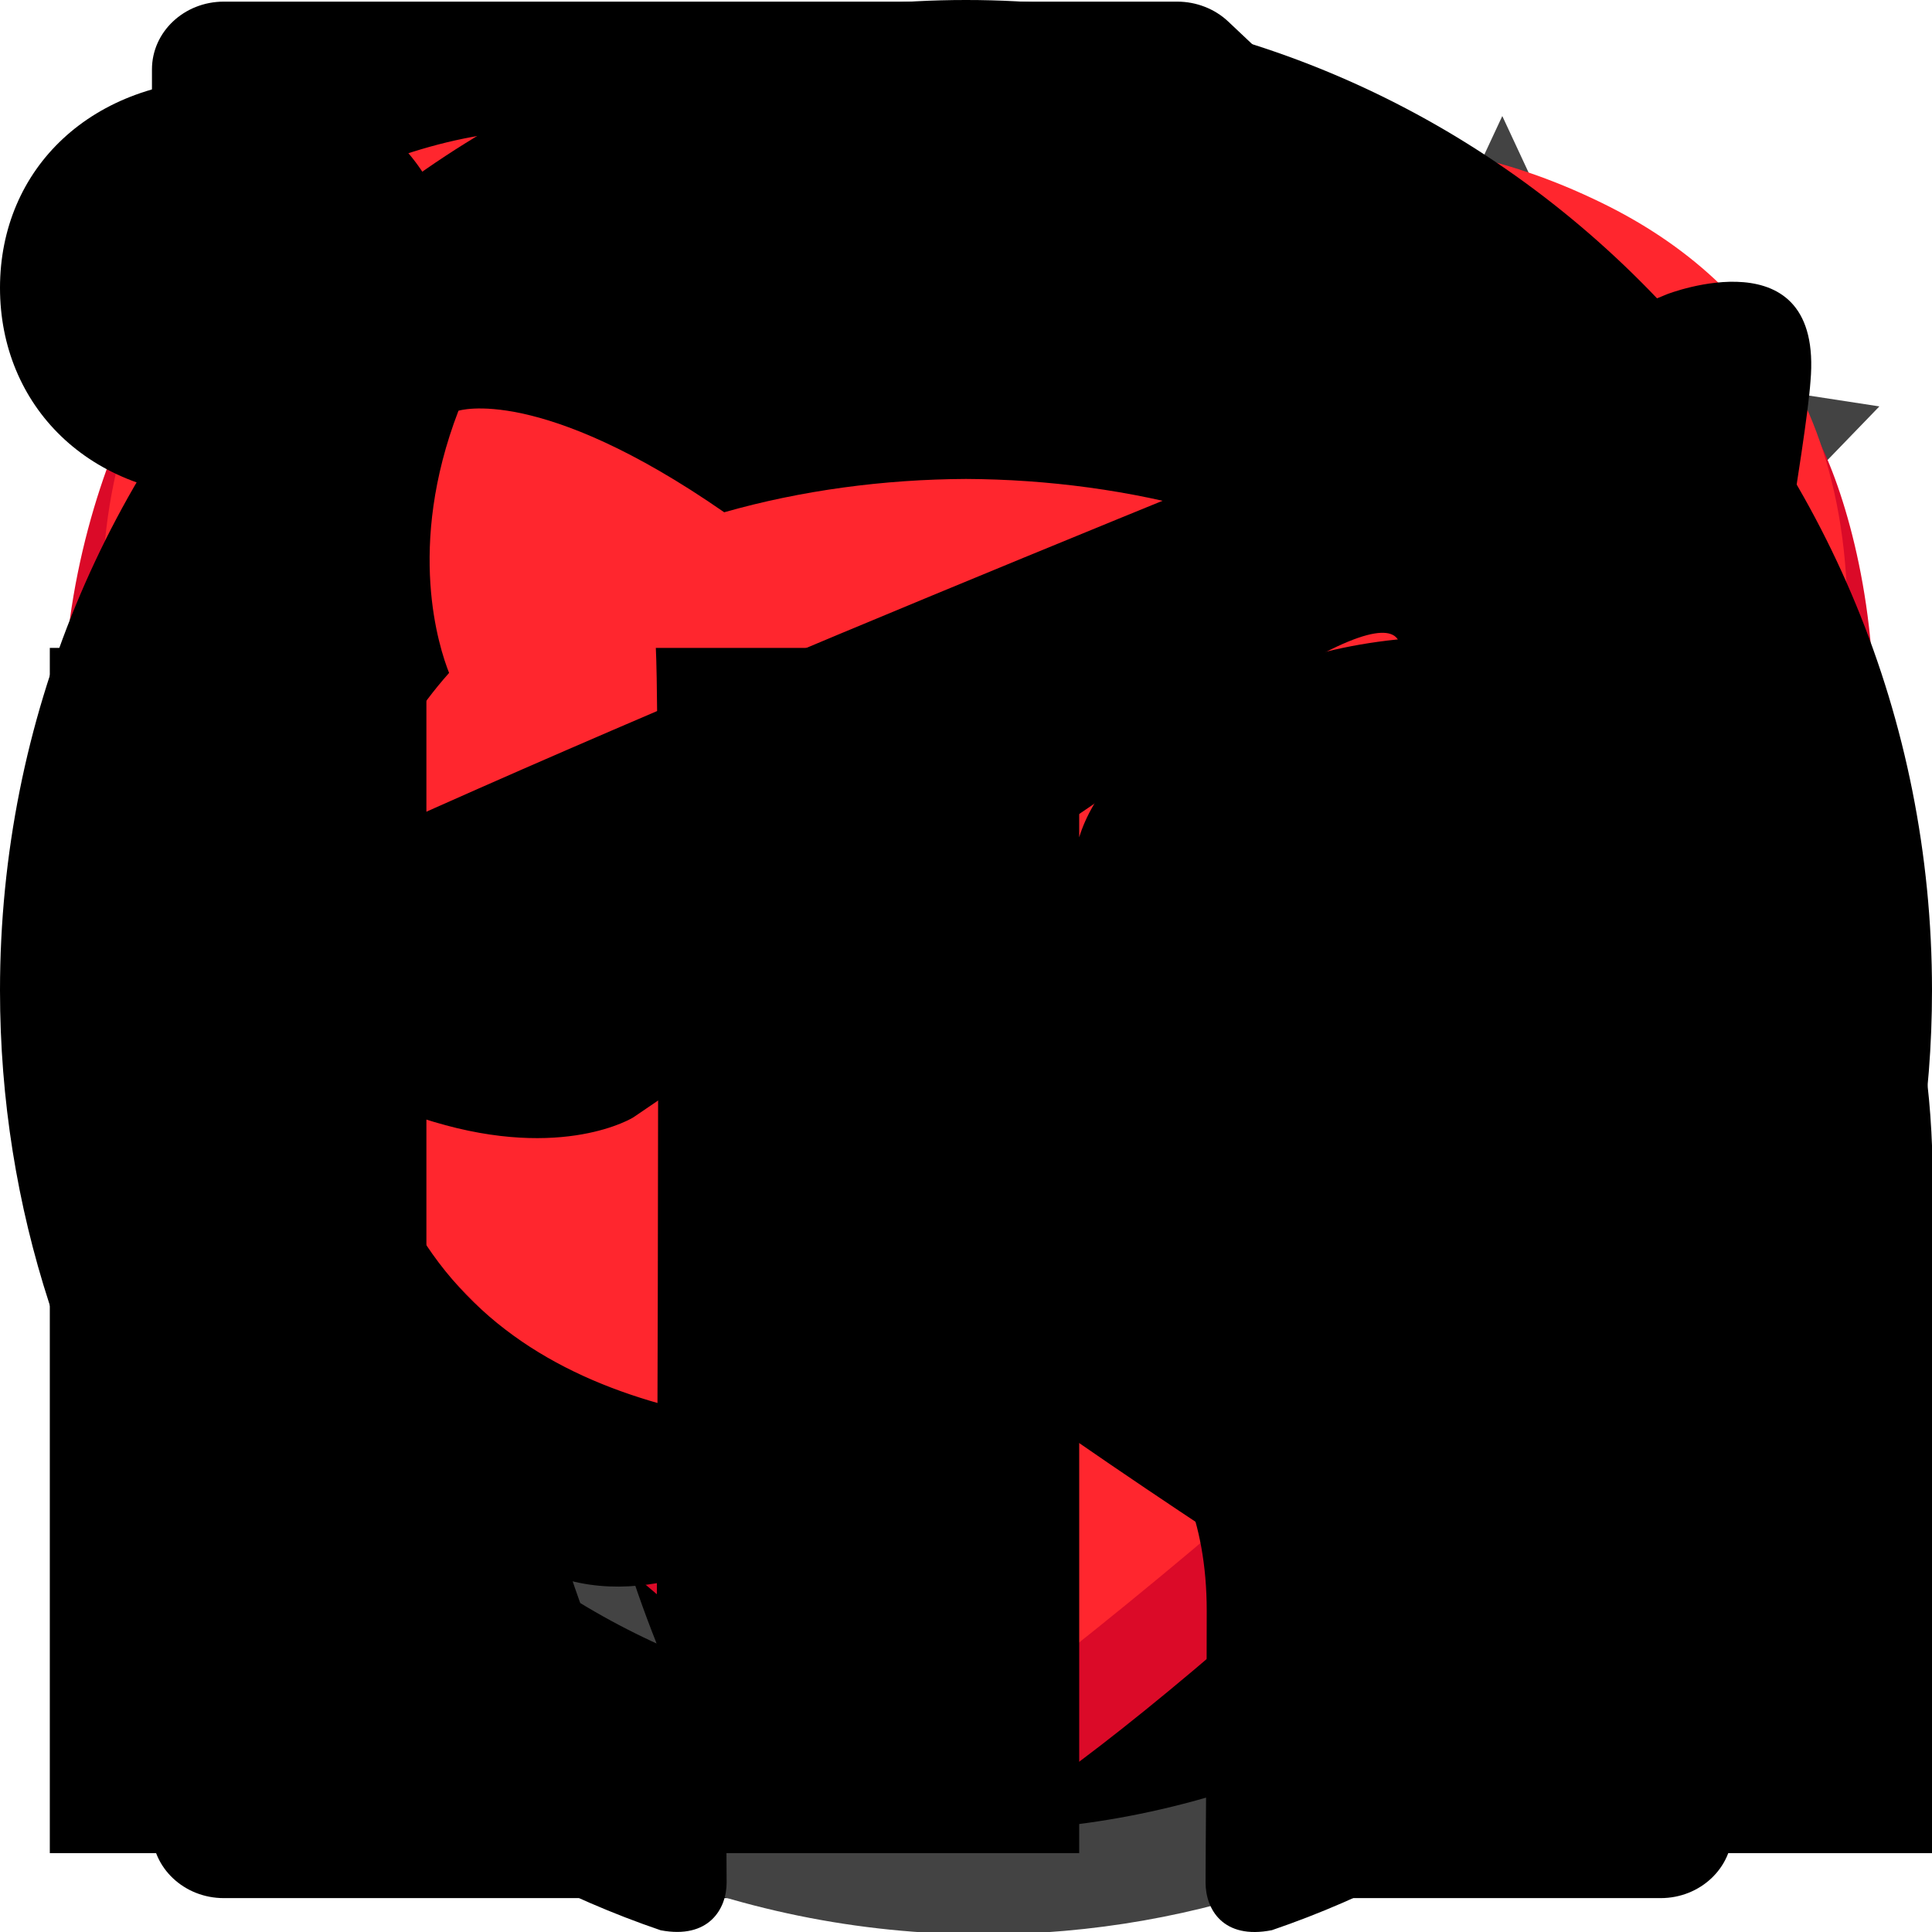
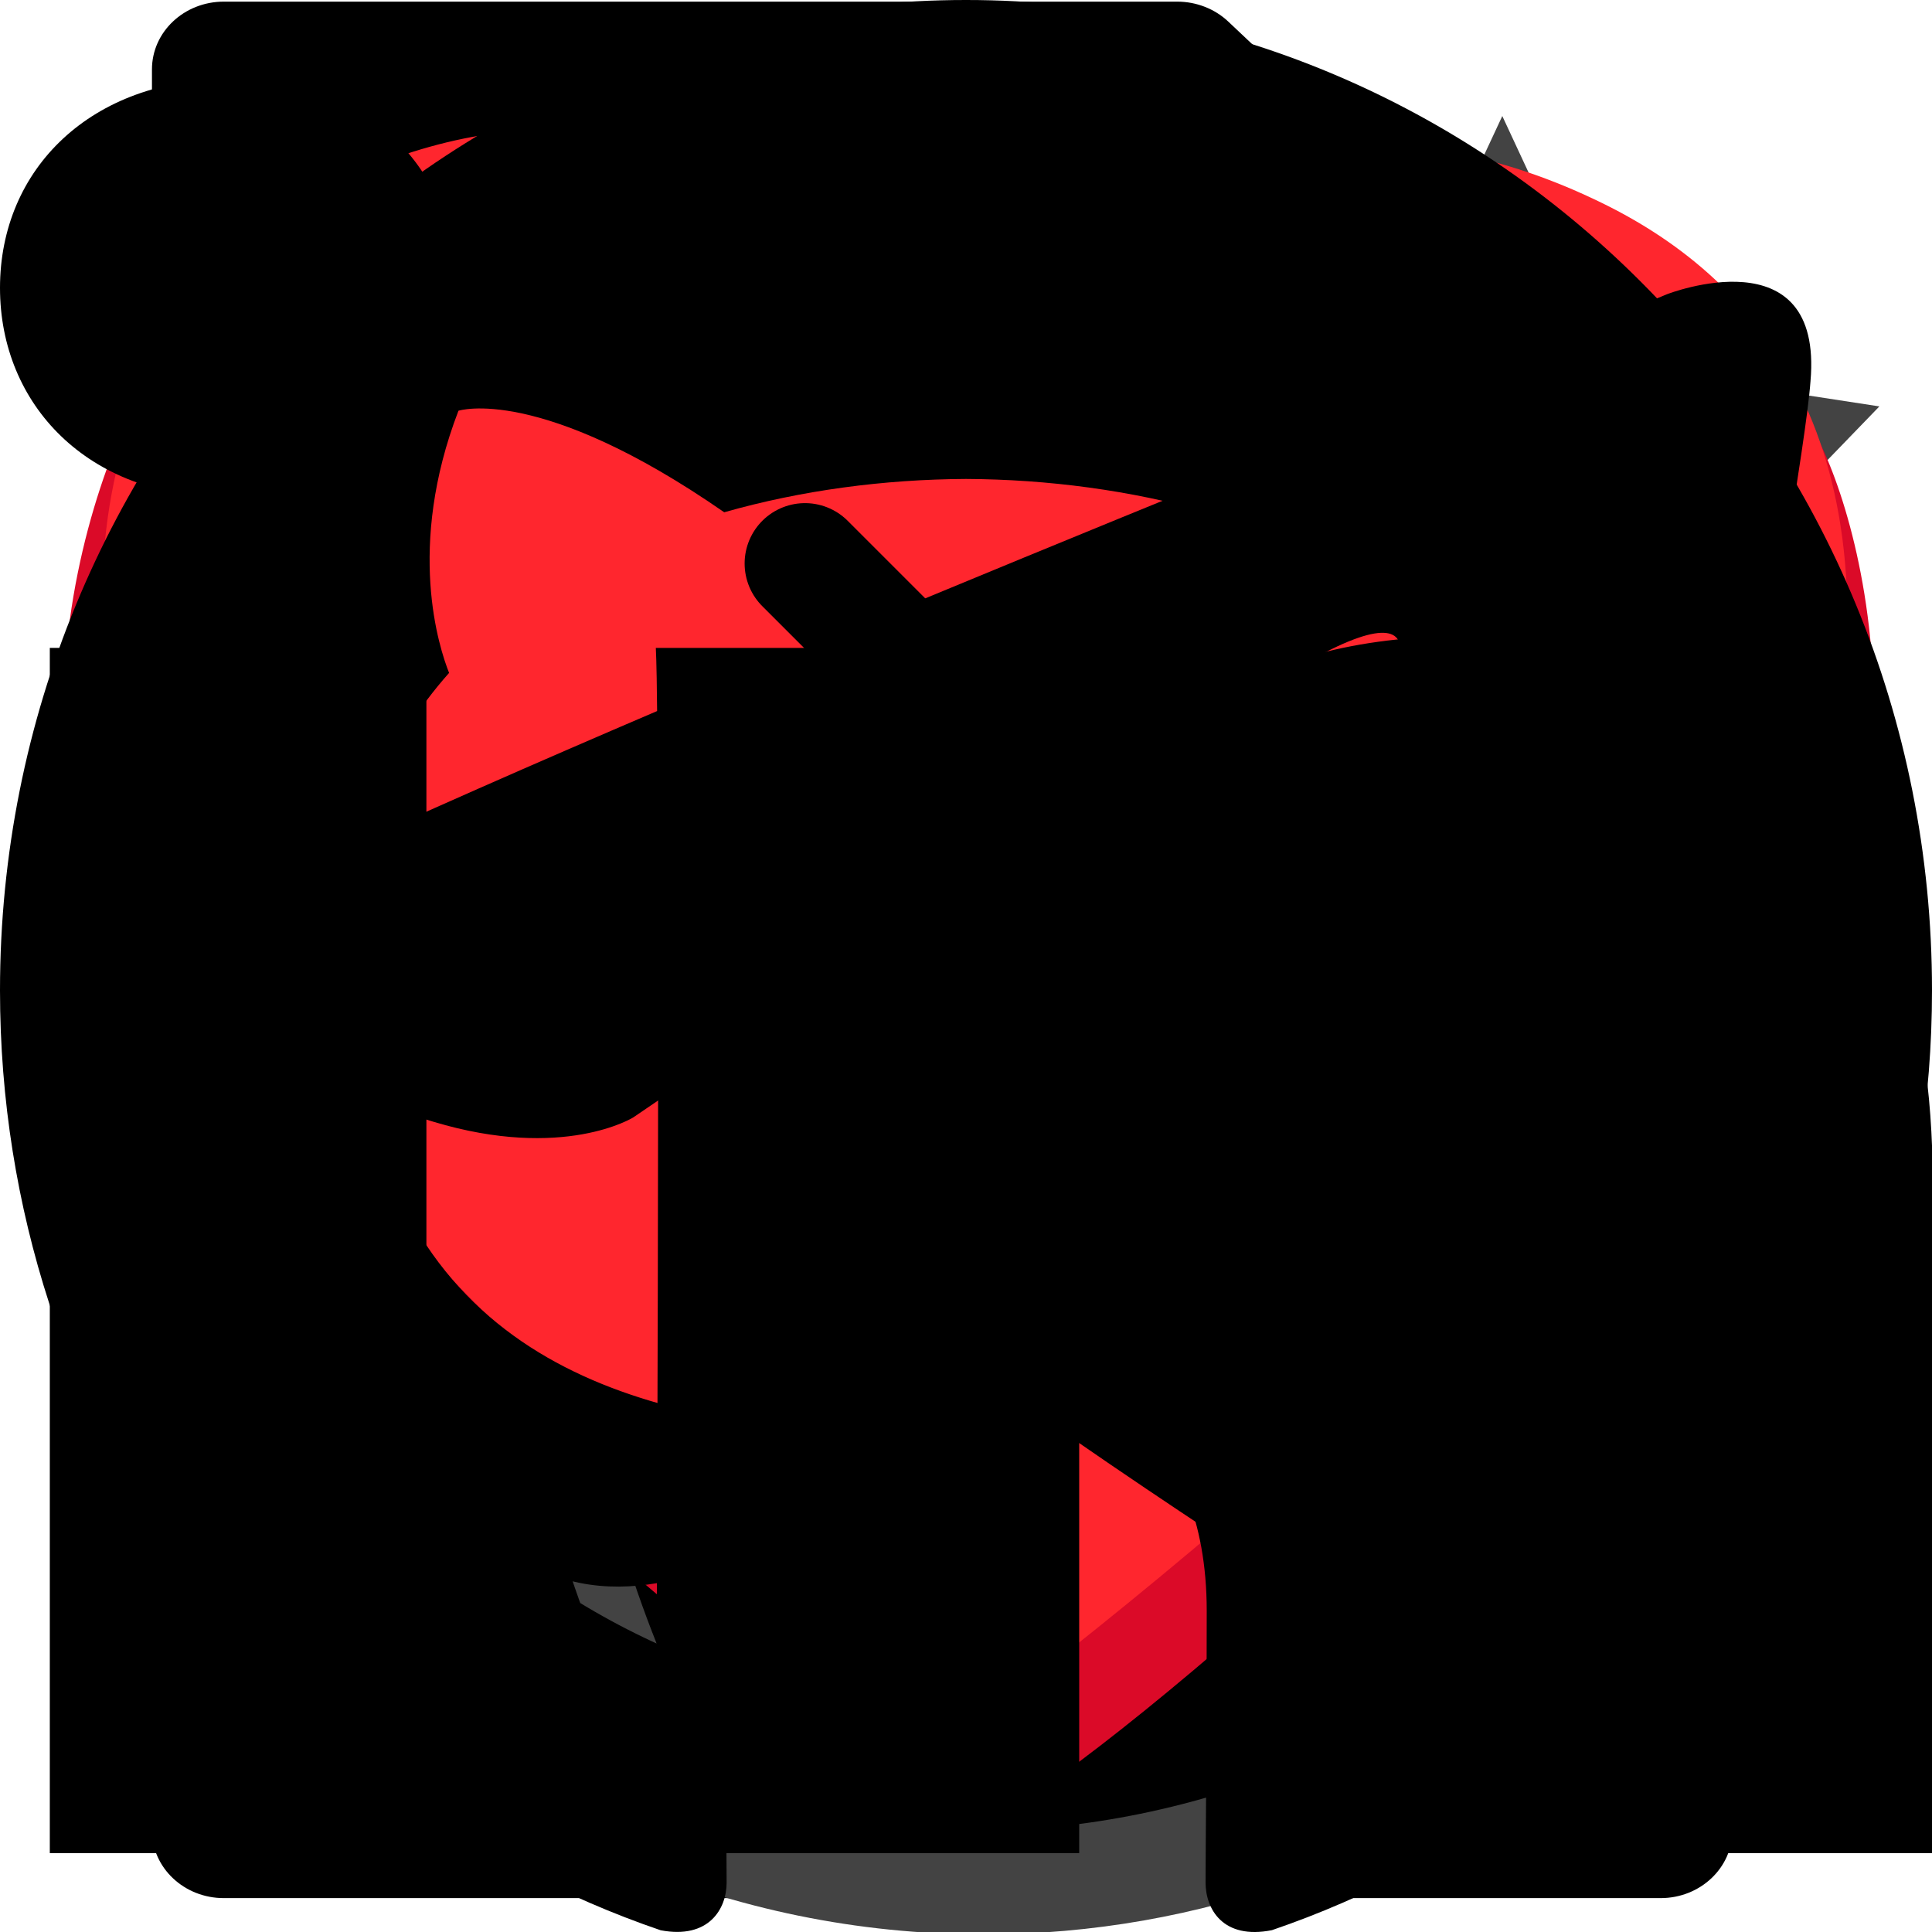
<svg xmlns="http://www.w3.org/2000/svg">
  <svg id="home" viewBox="0 0 28 28" fill="none">
    <path d="M22.602 7.692L16.106 3.147C14.335 1.906 11.617 1.974 9.914 3.293L4.263 7.703C3.135 8.583 2.244 10.388 2.244 11.809V19.591C2.244 22.467 4.579 24.813 7.455 24.813H19.613C22.489 24.813 24.824 22.479 24.824 19.602V11.956C24.824 10.433 23.843 8.561 22.602 7.692ZM14.38 20.302C14.38 20.764 13.997 21.148 13.534 21.148C13.072 21.148 12.688 20.764 12.688 20.302V16.918C12.688 16.456 13.072 16.072 13.534 16.072C13.997 16.072 14.38 16.456 14.38 16.918V20.302Z" fill="currentColor" />
  </svg>
  <svg id="user" viewBox="0 0 28 28" fill="none">
    <path d="M25.14 14C25.14 7.785 20.076 2.721 13.862 2.721C7.647 2.721 2.583 7.785 2.583 14C2.583 17.271 3.993 20.215 6.226 22.279C6.226 22.29 6.226 22.29 6.215 22.301C6.328 22.414 6.463 22.504 6.576 22.606C6.643 22.662 6.7 22.718 6.767 22.764C6.97 22.933 7.196 23.091 7.41 23.249C7.489 23.305 7.557 23.35 7.636 23.407C7.85 23.553 8.076 23.689 8.313 23.813C8.392 23.858 8.482 23.914 8.561 23.959C8.786 24.083 9.023 24.196 9.271 24.297C9.362 24.343 9.452 24.388 9.542 24.422C9.79 24.523 10.038 24.613 10.286 24.692C10.377 24.726 10.467 24.76 10.557 24.782C10.828 24.861 11.098 24.929 11.369 24.997C11.448 25.019 11.527 25.042 11.617 25.053C11.933 25.121 12.249 25.166 12.576 25.2C12.621 25.2 12.666 25.211 12.711 25.222C13.095 25.256 13.478 25.279 13.862 25.279C14.245 25.279 14.629 25.256 15.001 25.222C15.046 25.222 15.091 25.211 15.136 25.2C15.463 25.166 15.779 25.121 16.095 25.053C16.174 25.042 16.253 25.008 16.343 24.997C16.614 24.929 16.896 24.873 17.155 24.782C17.245 24.749 17.336 24.715 17.426 24.692C17.674 24.602 17.933 24.523 18.17 24.422C18.261 24.388 18.351 24.343 18.441 24.297C18.678 24.196 18.915 24.083 19.151 23.959C19.242 23.914 19.321 23.858 19.4 23.813C19.625 23.677 19.851 23.553 20.076 23.407C20.155 23.361 20.223 23.305 20.302 23.249C20.527 23.091 20.742 22.933 20.945 22.764C21.012 22.707 21.069 22.651 21.137 22.606C21.261 22.504 21.385 22.403 21.497 22.301C21.497 22.29 21.497 22.29 21.486 22.279C23.731 20.215 25.14 17.271 25.14 14ZM19.433 19.606C16.377 17.553 11.369 17.553 8.29 19.606C7.794 19.933 7.388 20.316 7.049 20.733C5.335 18.997 4.275 16.617 4.275 14C4.275 8.71 8.572 4.413 13.862 4.413C19.151 4.413 23.449 8.71 23.449 14C23.449 16.617 22.389 18.997 20.674 20.733C20.347 20.316 19.93 19.933 19.433 19.606Z" fill="currentColor" />
    <path d="M13.861 8.282C11.527 8.282 9.632 10.177 9.632 12.511C9.632 14.801 11.425 16.662 13.805 16.73C13.839 16.73 13.884 16.73 13.906 16.73C13.929 16.73 13.963 16.73 13.985 16.73C13.997 16.73 14.008 16.73 14.008 16.73C16.286 16.651 18.08 14.801 18.091 12.511C18.091 10.177 16.196 8.282 13.861 8.282Z" fill="currentColor" />
  </svg>
  <svg id="folder" viewBox="0 0 28 28" fill="none">
    <path d="M24.976 12.872V19.639C24.976 24.151 23.849 25.279 19.337 25.279H8.058C3.547 25.279 2.419 24.151 2.419 19.639V8.361C2.419 3.849 3.547 2.721 8.058 2.721H9.75C11.442 2.721 11.814 3.218 12.457 4.075L14.149 6.331C14.577 6.894 14.826 7.233 15.953 7.233H19.337C23.849 7.233 24.976 8.361 24.976 12.872Z" fill="currentColor" stroke="currentColor" stroke-width="1.015" stroke-miterlimit="10" />
    <path opacity="0.4" d="M9.187 2.721H19.337C21.593 2.721 22.721 3.849 22.721 6.105V7.661" stroke="currentColor" stroke-width="1.015" stroke-miterlimit="10" stroke-linecap="round" stroke-linejoin="round" />
  </svg>
  <svg id="contact" viewBox="0 0 28 28" fill="none">
    <path d="M21.147 16.143H18.927C18.793 16.143 18.662 16.183 18.551 16.257L15.891 18.038C15.485 18.308 15.011 18.433 14.549 18.433C14.154 18.433 13.759 18.342 13.398 18.139C12.757 17.8 12.316 17.126 12.174 16.408C12.116 16.114 11.925 15.852 11.647 15.741C11.005 15.485 10.431 15.115 9.958 14.643C8.988 13.673 8.458 12.308 8.458 10.786V6.387V5.654C8.458 5.28 8.155 4.977 7.781 4.977H7.33C4.285 4.977 2.255 6.5 2.255 10.053V16.143C2.255 19.696 4.285 21.218 7.33 21.218H11.56V24.433H8.345C7.883 24.433 7.5 24.816 7.5 25.279C7.5 25.741 7.883 26.125 8.345 26.125H16.466C16.928 26.125 17.312 25.741 17.312 25.279C17.312 24.816 16.928 24.433 16.466 24.433H13.252V21.218H17.481C20.326 21.218 22.284 19.89 22.53 16.82C22.56 16.447 22.254 16.143 21.88 16.143H21.147Z" fill="currentColor" />
    <path d="M21.146 2.721H13.815C12.134 2.721 10.871 3.579 10.375 4.977C10.228 5.406 10.149 5.879 10.149 6.387V10.786C10.149 11.88 10.51 12.805 11.153 13.447C11.796 14.09 12.721 14.451 13.815 14.451V16.019C13.815 16.594 14.469 16.944 14.954 16.628L18.214 14.451H21.146C21.654 14.451 22.127 14.372 22.556 14.226C23.955 13.729 24.812 12.466 24.812 10.786V6.387C24.812 4.188 23.346 2.721 21.146 2.721ZM14.232 9.489C13.759 9.489 13.386 9.105 13.386 8.643C13.386 8.18 13.759 7.797 14.232 7.797C14.706 7.797 15.078 8.18 15.078 8.643C15.078 9.105 14.706 9.489 14.232 9.489ZM17.413 9.489C16.939 9.489 16.567 9.105 16.567 8.643C16.567 8.18 16.951 7.797 17.413 7.797C17.875 7.797 18.259 8.18 18.259 8.643C18.259 9.105 17.875 9.489 17.413 9.489ZM20.582 9.489C20.108 9.489 19.736 9.105 19.736 8.643C19.736 8.18 20.12 7.797 20.582 7.797C21.045 7.797 21.428 8.18 21.428 8.643C21.428 9.105 21.045 9.489 20.582 9.489Z" fill="currentColor" />
    <path d="M24.812 6.387V10.786C24.812 12.466 23.955 13.729 22.556 14.226C22.127 14.372 21.654 14.451 21.146 14.451H18.214L14.954 16.628C14.469 16.944 13.815 16.594 13.815 16.019V14.451C12.721 14.451 11.796 14.09 11.153 13.447C10.51 12.805 10.149 11.88 10.149 10.786V6.387C10.149 5.879 10.228 5.406 10.375 4.977C10.871 3.579 12.134 2.721 13.815 2.721H21.146C23.346 2.721 24.812 4.188 24.812 6.387Z" fill="currentColor" />
  </svg>
  <svg id="pdf" viewBox="0 0 22 26" fill="none">
    <path d="M21.03 6.423C21.212 6.594 21.314 6.824 21.314 7.066V24.632C21.314 25.136 20.882 25.544 20.348 25.544H1.012C0.477 25.544 0.045 25.136 0.045 24.632V0.934C0.045 0.43 0.477 0.022 1.012 0.022H13.843C14.1 0.022 14.348 0.119 14.529 0.29L21.03 6.423ZM19.085 7.485L13.399 2.125V7.485H19.085ZM14.342 16.351C13.883 16.337 13.396 16.37 12.842 16.435C12.108 16.008 11.614 15.422 11.262 14.56L11.295 14.435L11.332 14.288C11.462 13.771 11.532 13.395 11.553 13.015C11.569 12.728 11.552 12.463 11.498 12.218C11.398 11.688 11.001 11.379 10.5 11.36C10.033 11.342 9.604 11.588 9.494 11.968C9.316 12.584 9.42 13.395 9.799 14.777C9.317 15.86 8.68 17.131 8.252 17.84C7.681 18.117 7.237 18.369 6.864 18.649C6.371 19.019 6.064 19.398 5.979 19.797C5.938 19.982 6 20.224 6.141 20.422C6.301 20.646 6.542 20.792 6.831 20.813C7.561 20.866 8.458 20.157 9.448 18.555C9.547 18.524 9.652 18.491 9.781 18.45L10.14 18.335C10.368 18.263 10.533 18.211 10.696 18.161C11.403 17.944 11.937 17.807 12.424 17.729C13.269 18.156 14.246 18.436 14.904 18.436C15.447 18.436 15.815 18.17 15.947 17.752C16.064 17.385 15.971 16.96 15.721 16.725C15.463 16.485 14.987 16.371 14.342 16.351ZM6.85 20.009V19.998L6.854 19.989C6.898 19.881 6.955 19.778 7.023 19.682C7.152 19.495 7.33 19.298 7.551 19.088C7.669 18.975 7.792 18.866 7.937 18.743C7.969 18.715 8.176 18.542 8.215 18.508L8.552 18.211L8.307 18.58C7.935 19.139 7.598 19.542 7.31 19.805C7.204 19.901 7.11 19.973 7.035 20.018C7.01 20.034 6.984 20.048 6.956 20.059C6.944 20.064 6.933 20.067 6.922 20.067C6.91 20.069 6.899 20.067 6.888 20.063C6.877 20.059 6.867 20.051 6.86 20.041C6.853 20.032 6.85 20.02 6.85 20.009ZM10.655 13.791L10.586 13.905L10.544 13.781C10.45 13.501 10.382 13.079 10.363 12.698C10.341 12.265 10.377 12.005 10.522 12.005C10.726 12.005 10.819 12.313 10.826 12.776C10.833 13.183 10.765 13.606 10.654 13.791H10.655ZM10.479 15.457L10.525 15.341L10.588 15.449C10.942 16.054 11.4 16.559 11.904 16.911L12.013 16.987L11.88 17.012C11.387 17.109 10.927 17.253 10.299 17.492C10.364 17.467 9.646 17.745 9.464 17.81L9.305 17.868L9.39 17.729C9.763 17.116 10.107 16.381 10.479 15.457H10.479ZM15.241 17.629C15.004 17.717 14.492 17.638 13.592 17.276L13.364 17.184L13.612 17.167C14.316 17.118 14.814 17.154 15.105 17.254C15.229 17.297 15.311 17.351 15.348 17.413C15.367 17.442 15.373 17.477 15.366 17.51C15.358 17.544 15.337 17.573 15.307 17.592C15.287 17.608 15.265 17.62 15.241 17.629Z" fill="currentColor" />
  </svg>
  <svg id="moon" viewBox="-0.5 0 17 17" version="1.1" class="si-glyph si-glyph-moon-star">
    <defs>

        </defs>
    <g stroke="none" stroke-width="1" fill="none" fill-rule="evenodd">
      <g transform="translate(0, 1)" fill="#434343">
        <path d="M10.705,12.274 C6.901,12.274 3.818,9.189 3.818,5.386 C3.818,3.242 4.798,1.327 6.334,0.065 C2.748,0.892 0.072,4.099 0.072,7.936 C0.072,12.401 3.691,16.021 8.156,16.021 C11.994,16.021 15.199,13.345 16.027,9.758 C14.764,11.295 12.85,12.274 10.705,12.274 L10.705,12.274 Z" class="si-glyph-fill">

                </path>
        <path d="M12.719,0.021 L13.744,2.224 L16.037,2.576 L14.379,4.291 L14.77,6.711 L12.719,5.568 L10.668,6.711 L11.059,4.291 L9.398,2.576 L11.692,2.224 L12.719,0.021 Z" class="si-glyph-fill">

                </path>
      </g>
    </g>
  </svg>
  <svg id="globe" fill="currentColor" viewBox="0 0 32 32" version="1.1">
    <path d="M22.658 10.988h5.172c0.693 1.541 1.107 3.229 1.178 5.012h-5.934c-0.025-1.884-0.181-3.544-0.416-5.012zM20.398 3.896c2.967 1.153 5.402 3.335 6.928 6.090h-4.836c-0.549-2.805-1.383-4.799-2.092-6.090zM16.068 9.986v-6.996c1.066 0.047 2.102 0.216 3.092 0.493 0.75 1.263 1.719 3.372 2.33 6.503h-5.422zM9.489 22.014c-0.234-1.469-0.396-3.119-0.421-5.012h5.998v5.012h-5.577zM9.479 10.988h5.587v5.012h-6.004c0.025-1.886 0.183-3.543 0.417-5.012zM11.988 3.461c0.987-0.266 2.015-0.435 3.078-0.469v6.994h-5.422c0.615-3.148 1.591-5.265 2.344-6.525zM3.661 9.986c1.551-2.8 4.062-4.993 7.096-6.131-0.715 1.29-1.559 3.295-2.114 6.131h-4.982zM8.060 16h-6.060c0.066-1.781 0.467-3.474 1.158-5.012h5.316c-0.233 1.469-0.39 3.128-0.414 5.012zM8.487 22.014h-5.29c-0.694-1.543-1.139-3.224-1.204-5.012h6.071c0.024 1.893 0.188 3.541 0.423 5.012zM8.651 23.016c0.559 2.864 1.416 4.867 2.134 6.142-3.045-1.133-5.557-3.335-7.11-6.142h4.976zM15.066 23.016v6.994c-1.052-0.033-2.067-0.199-3.045-0.46-0.755-1.236-1.736-3.363-2.356-6.534h5.401zM21.471 23.016c-0.617 3.152-1.592 5.271-2.344 6.512-0.979 0.271-2.006 0.418-3.059 0.465v-6.977h5.403zM16.068 17.002h5.998c-0.023 1.893-0.188 3.542-0.422 5.012h-5.576v-5.012zM22.072 16h-6.004v-5.012h5.586c0.235 1.469 0.393 3.126 0.418 5.012zM23.070 17.002h5.926c-0.066 1.787-0.506 3.468-1.197 5.012h-5.152c0.234-1.471 0.398-3.119 0.423-5.012zM27.318 23.016c-1.521 2.766-3.967 4.949-6.947 6.1 0.715-1.276 1.561-3.266 2.113-6.1h4.834z" />
  </svg>
  <svg id="lang" viewBox="0 0 24 24" fill="none">
    <path d="M2 12C2 17.523 6.477 22 12 22C17.523 22 22 17.523 22 12C22 6.477 17.523 2 12 2C6.477 2 2 6.477 2 12Z" stroke="currentColor" stroke-width="1.5" stroke-linecap="round" stroke-linejoin="round" />
    <path d="M13 2.049C13 2.049 16 6 16 12C16 18 13 21.951 13 21.951" stroke="currentColor" stroke-width="1.5" stroke-linecap="round" stroke-linejoin="round" />
    <path d="M11 21.951C11 21.951 8 18 8 12C8 6 11 2.049 11 2.049" stroke="currentColor" stroke-width="1.5" stroke-linecap="round" stroke-linejoin="round" />
    <path d="M2.63 15.5H21.37" stroke="currentColor" stroke-width="1.5" stroke-linecap="round" stroke-linejoin="round" />
    <path d="M2.63 8.5H21.37" stroke="currentColor" stroke-width="1.5" stroke-linecap="round" stroke-linejoin="round" />
  </svg>
  <svg id="love" viewBox="0 0 128 128" aria-hidden="true" role="img" class="iconify iconify--noto" preserveAspectRatio="xMidYMid meet">
    <path d="M64.8 120.71c3.68 0 32.11-24.18 48.7-44.07c15.96-19.14 10.2-41.74 6.69-48.03c-4.15-7.43-56.94 17.01-56.94 17.01S14.07 17.99 10.39 23.99C5.4 32.13-1.59 53.54 12.52 73.45C27.5 94.6 60.85 120.71 64.8 120.71z" fill="#db0a28" />
    <path d="M64.55 114.2s52.26-38.68 56.75-62.3c4.25-22.37-4.45-33.22-15.16-38.45C78.99.19 65.29 26.21 64 26.21S49.95.14 23.7 11.42C9.24 17.63 3.18 34.53 8.91 53.57c8.41 27.94 55.64 60.63 55.64 60.63z" fill="#ff262e" />
  </svg>
  <svg id="Github" viewBox="0 0 20 20" version="1.1">
    <defs>

        </defs>
    <g id="Page-1" stroke="none" stroke-width="1" fill="none" fill-rule="evenodd">
      <g id="Dribbble-Light-Preview" transform="translate(-140, -7559)" fill="currentColor">
        <g id="icons" transform="translate(56, 160)">
          <path d="M94,7399 C99.523,7399 104,7403.59 104,7409.253 C104,7413.782 101.138,7417.624 97.167,7418.981 C96.66,7419.082 96.48,7418.762 96.48,7418.489 C96.48,7418.151 96.492,7417.047 96.492,7415.675 C96.492,7414.719 96.172,7414.095 95.813,7413.777 C98.04,7413.523 100.38,7412.656 100.38,7408.718 C100.38,7407.598 99.992,7406.684 99.35,7405.966 C99.454,7405.707 99.797,7404.664 99.252,7403.252 C99.252,7403.252 98.414,7402.977 96.505,7404.303 C95.706,7404.076 94.85,7403.962 94,7403.958 C93.15,7403.962 92.295,7404.076 91.497,7404.303 C89.586,7402.977 88.746,7403.252 88.746,7403.252 C88.203,7404.664 88.546,7405.707 88.649,7405.966 C88.01,7406.684 87.619,7407.598 87.619,7408.718 C87.619,7412.646 89.954,7413.526 92.175,7413.785 C91.889,7414.041 91.63,7414.493 91.54,7415.156 C90.97,7415.418 89.522,7415.871 88.63,7414.304 C88.63,7414.304 88.101,7413.319 87.097,7413.247 C87.097,7413.247 86.122,7413.234 87.029,7413.87 C87.029,7413.87 87.684,7414.185 88.139,7415.37 C88.139,7415.37 88.726,7417.2 91.508,7416.58 C91.513,7417.437 91.522,7418.245 91.522,7418.489 C91.522,7418.76 91.338,7419.077 90.839,7418.982 C86.865,7417.627 84,7413.783 84,7409.253 C84,7403.59 88.478,7399 94,7399" id="github-[#142]">

                    </path>
        </g>
      </g>
    </g>
  </svg>
  <svg id="Linkedin" fill="currentColor" version="1.1" viewBox="-271 283.9 256 235.1" xml:space="preserve">
    <g>
      <rect x="-264.4" y="359.3" width="49.9" height="159.7" />
      <path d="M-240.5,283.9c-18.4,0-30.5,11.9-30.5,27.7c0,15.5,11.7,27.7,29.8,27.7h0.4c18.8,0,30.5-12.3,30.4-27.7   C-210.8,295.8-222.1,283.9-240.5,283.9z" />
      <path d="M-78.2,357.8c-28.6,0-46.5,15.6-49.8,26.6v-25.1h-56.1c0.7,13.3,0,159.7,0,159.7h56.1v-86.3c0-4.9-0.2-9.7,1.2-13.1   c3.8-9.6,12.1-19.6,27-19.6c19.5,0,28.3,14.8,28.3,36.4V519h56.6v-88.8C-14.9,380.8-42.7,357.8-78.2,357.8z" />
    </g>
  </svg>
  <svg id="Telegram" viewBox="0 0 48 48" fill="none">
    <path d="M41.419 7.309C41.419 7.309 45.305 5.794 44.981 9.473C44.873 10.988 43.902 16.291 43.146 22.026L40.556 39.016C40.556 39.016 40.34 41.505 38.397 41.938C36.455 42.37 33.541 40.423 33.001 39.99C32.569 39.665 24.907 34.795 22.209 32.415C21.453 31.765 20.59 30.467 22.317 28.952L33.649 18.131C34.944 16.832 36.239 13.802 30.843 17.481L15.733 27.762C15.733 27.762 14.006 28.844 10.769 27.87L3.753 25.706C3.753 25.706 1.163 24.082 5.588 22.459C16.381 17.373 29.655 12.179 41.419 7.309Z" fill="currentColor" />
  </svg>
+   <svg id="arrow" viewBox="0 0 24 24" fill="none">
+     <path d="M10 7L15 12L10 17" stroke="currentColor" stroke-width="1.5" stroke-linecap="round" stroke-linejoin="round" />
+   </svg>
</svg>
